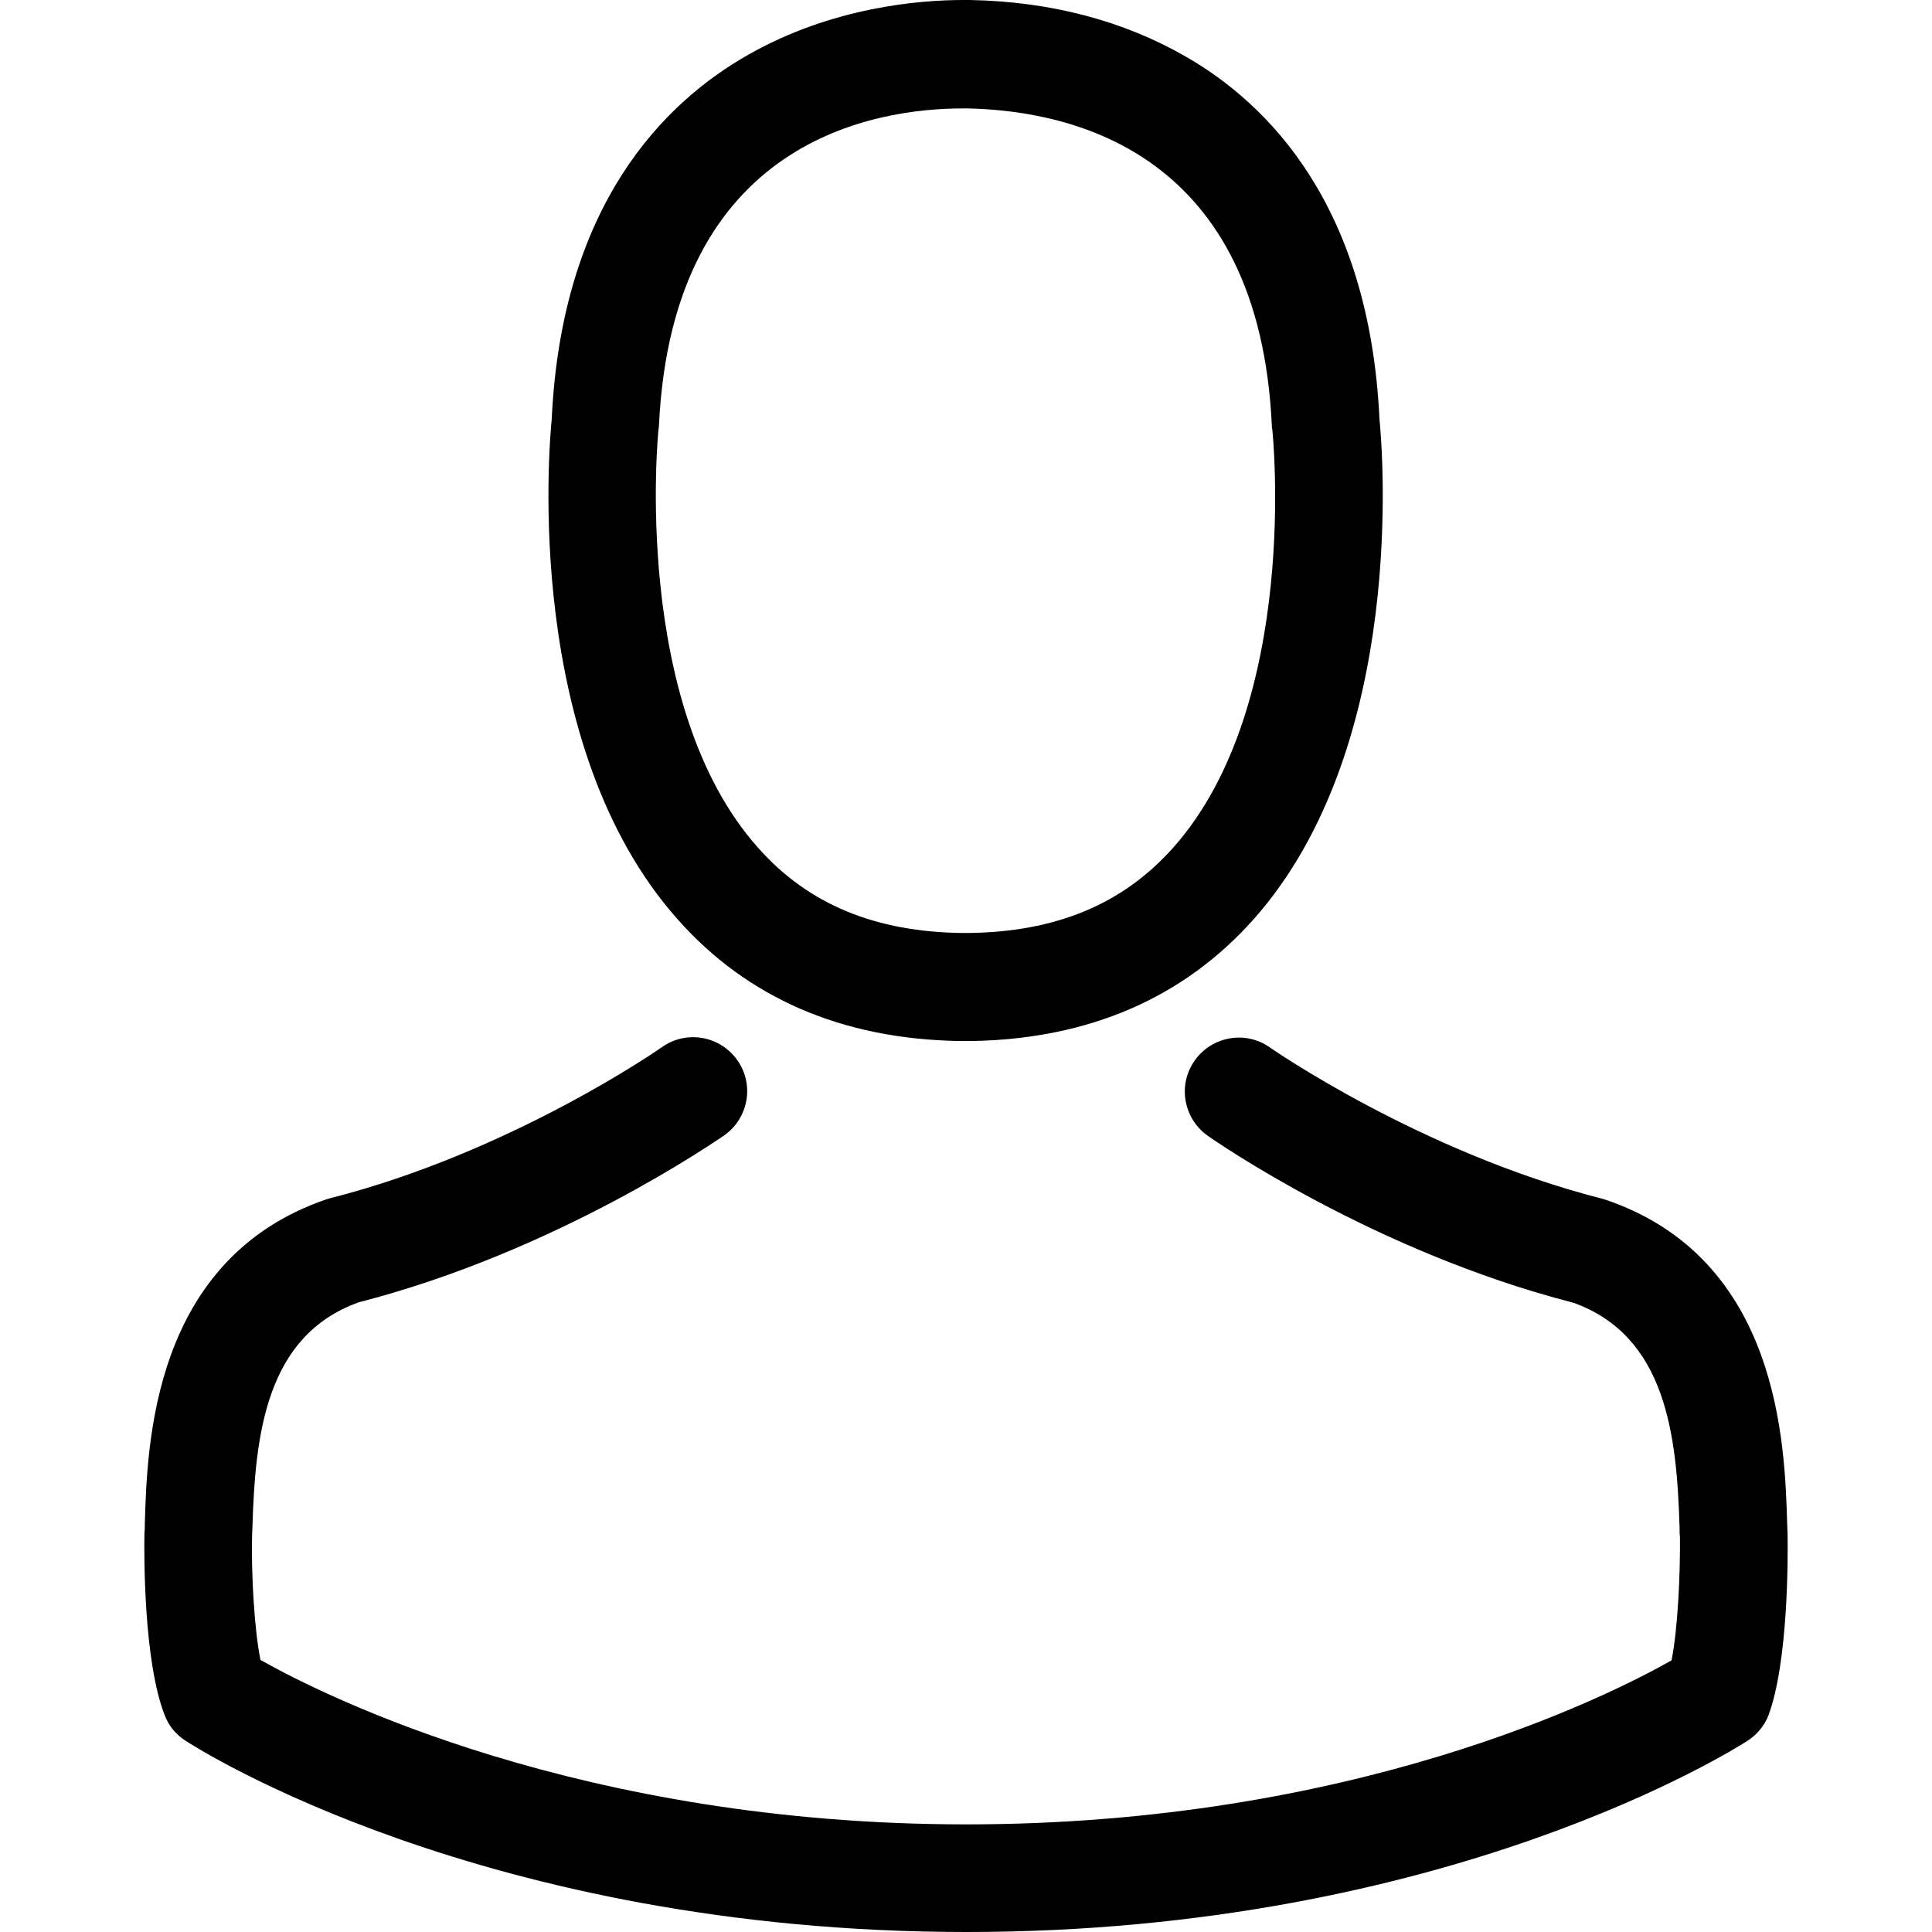
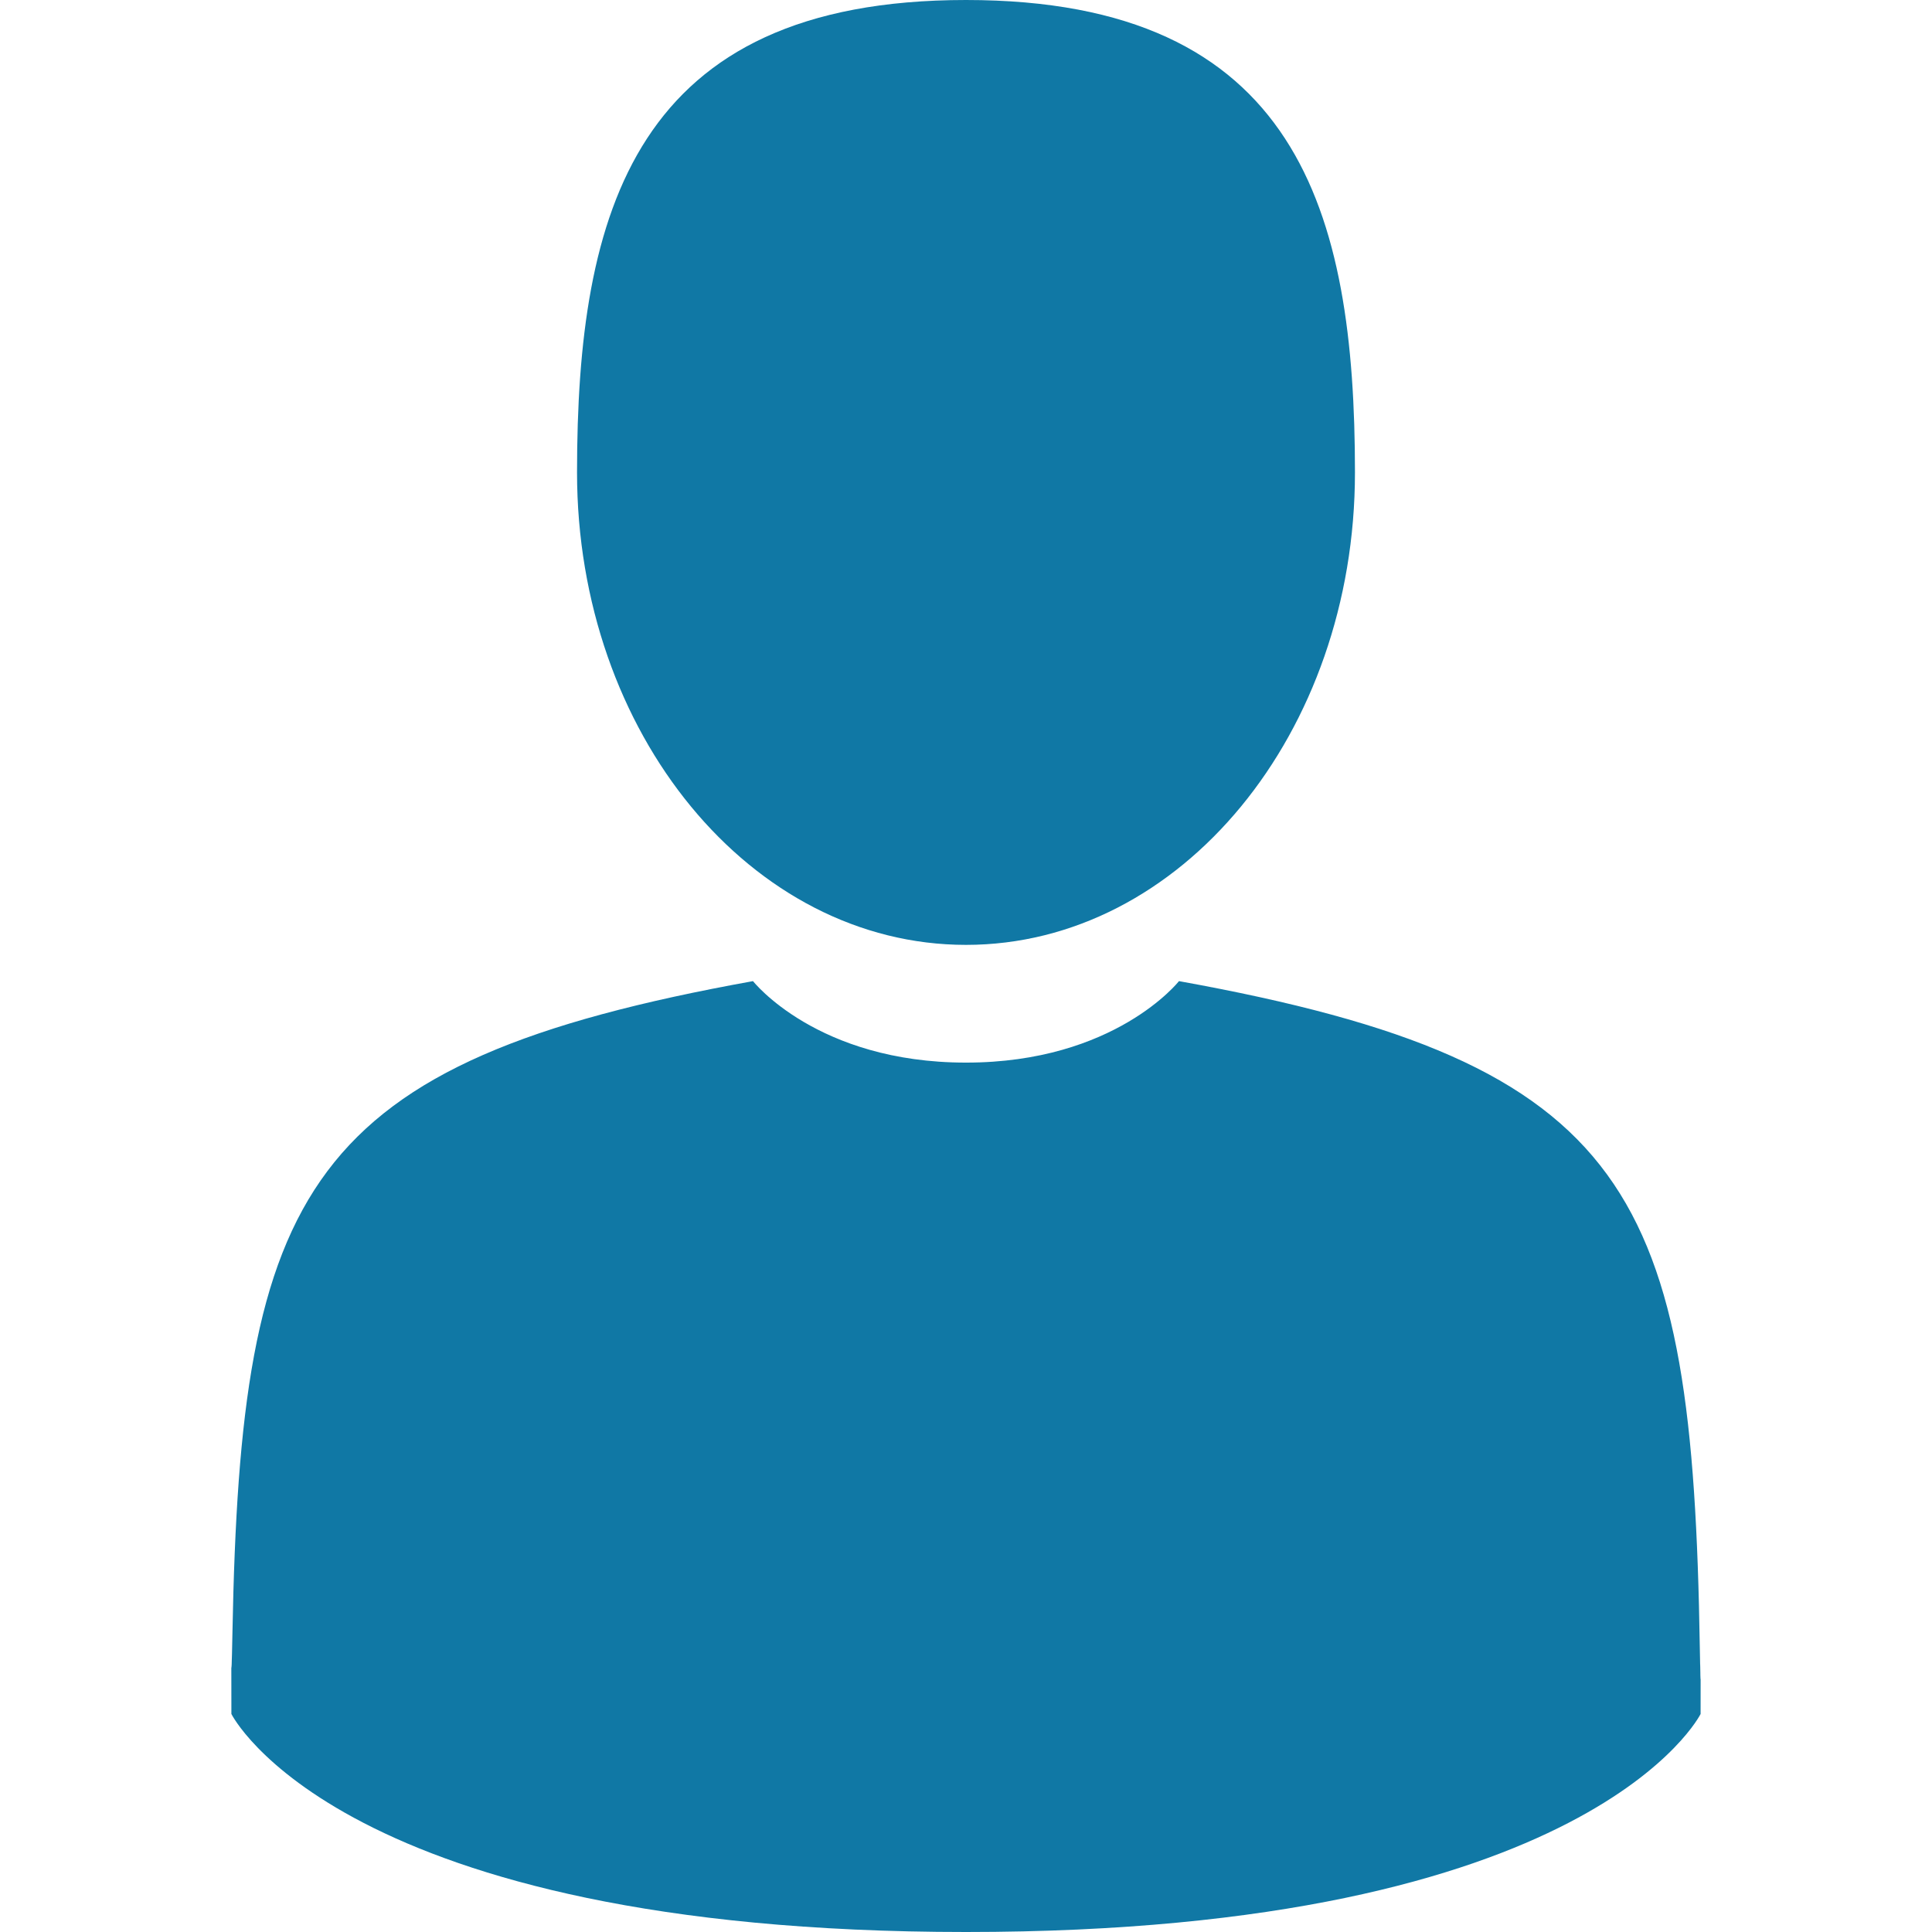
- <svg xmlns="http://www.w3.org/2000/svg" version="1.1" id="Capa_1" x="0px" y="0px" viewBox="0 0 482.9 482.9" style="enable-background:new 0 0 482.9 482.9;" xml:space="preserve">
+ <svg xmlns="http://www.w3.org/2000/svg" version="1.1" id="Capa_1" x="0px" y="0px" viewBox="0 0 350 350" style="enable-background:new 0 0 350 350;" xml:space="preserve" width="512px" height="512px">
  <g>
    <g>
-       <path d="M239.7,260.2c0.5,0,1,0,1.6,0c0.2,0,0.4,0,0.6,0c0.3,0,0.7,0,1,0c29.3-0.5,53-10.8,70.5-30.5    c38.5-43.4,32.1-117.8,31.4-124.9c-2.5-53.3-27.7-78.8-48.5-90.7C280.8,5.2,262.7,0.4,242.5,0h-0.7c-0.1,0-0.3,0-0.4,0h-0.6    c-11.1,0-32.9,1.8-53.8,13.7c-21,11.9-46.6,37.4-49.1,91.1c-0.7,7.1-7.1,81.5,31.4,124.9C186.7,249.4,210.4,259.7,239.7,260.2z     M164.6,107.3c0-0.3,0.1-0.6,0.1-0.8c3.3-71.7,54.2-79.4,76-79.4h0.4c0.2,0,0.5,0,0.8,0c27,0.6,72.9,11.6,76,79.4    c0,0.3,0,0.6,0.1,0.8c0.1,0.7,7.1,68.7-24.7,104.5c-12.6,14.2-29.4,21.2-51.5,21.4c-0.2,0-0.3,0-0.5,0l0,0c-0.2,0-0.3,0-0.5,0    c-22-0.2-38.9-7.2-51.4-21.4C157.7,176.2,164.5,107.9,164.6,107.3z" />
-       <path d="M446.8,383.6c0-0.1,0-0.2,0-0.3c0-0.8-0.1-1.6-0.1-2.5c-0.6-19.8-1.9-66.1-45.3-80.9c-0.3-0.1-0.7-0.2-1-0.3    c-45.1-11.5-82.6-37.5-83-37.8c-6.1-4.3-14.5-2.8-18.8,3.3c-4.3,6.1-2.8,14.5,3.3,18.8c1.7,1.2,41.5,28.9,91.3,41.7    c23.3,8.3,25.9,33.2,26.6,56c0,0.9,0,1.7,0.1,2.5c0.1,9-0.5,22.9-2.1,30.9c-16.2,9.2-79.7,41-176.3,41    c-96.2,0-160.1-31.9-176.4-41.1c-1.6-8-2.3-21.9-2.1-30.9c0-0.8,0.1-1.6,0.1-2.5c0.7-22.8,3.3-47.7,26.6-56    c49.8-12.8,89.6-40.6,91.3-41.7c6.1-4.3,7.6-12.7,3.3-18.8c-4.3-6.1-12.7-7.6-18.8-3.3c-0.4,0.3-37.7,26.3-83,37.8    c-0.4,0.1-0.7,0.2-1,0.3c-43.4,14.9-44.7,61.2-45.3,80.9c0,0.9,0,1.7-0.1,2.5c0,0.1,0,0.2,0,0.3c-0.1,5.2-0.2,31.9,5.1,45.3    c1,2.6,2.8,4.8,5.2,6.3c3,2,74.9,47.8,195.2,47.8s192.2-45.9,195.2-47.8c2.3-1.5,4.2-3.7,5.2-6.3    C447,415.5,446.9,388.8,446.8,383.6z" />
+       <path d="M175,171.173c38.914,0,70.463-38.318,70.463-85.586C245.463,38.318,235.105,0,175,0s-70.465,38.318-70.465,85.587   C104.535,132.855,136.084,171.173,175,171.173z" data-original="#000000" class="active-path" data-old_color="#000000" fill="#1078A5" />
+       <path d="M41.909,301.853C41.897,298.971,41.885,301.041,41.909,301.853L41.909,301.853z" data-original="#000000" class="active-path" data-old_color="#000000" fill="#1078A5" />
+       <path d="M308.085,304.104C308.123,303.315,308.098,298.63,308.085,304.104L308.085,304.104z" data-original="#000000" class="active-path" data-old_color="#000000" fill="#1078A5" />
+       <path d="M307.935,298.397c-1.305-82.342-12.059-105.805-94.352-120.657c0,0-11.584,14.761-38.584,14.761   s-38.586-14.761-38.586-14.761c-81.395,14.69-92.803,37.805-94.303,117.982c-0.123,6.547-0.18,6.891-0.202,6.131   c0.005,1.424,0.011,4.058,0.011,8.651c0,0,19.592,39.496,133.08,39.496c113.486,0,133.08-39.496,133.08-39.496   c0-2.951,0.002-5.003,0.005-6.399C308.062,304.575,308.018,303.664,307.935,298.397z" data-original="#000000" class="active-path" data-old_color="#000000" fill="#1078A5" />
    </g>
  </g>
-   <g>
- </g>
-   <g>
- </g>
-   <g>
- </g>
-   <g>
- </g>
-   <g>
- </g>
-   <g>
- </g>
-   <g>
- </g>
-   <g>
- </g>
-   <g>
- </g>
-   <g>
- </g>
-   <g>
- </g>
-   <g>
- </g>
-   <g>
- </g>
-   <g>
- </g>
-   <g>
- </g>
</svg>
